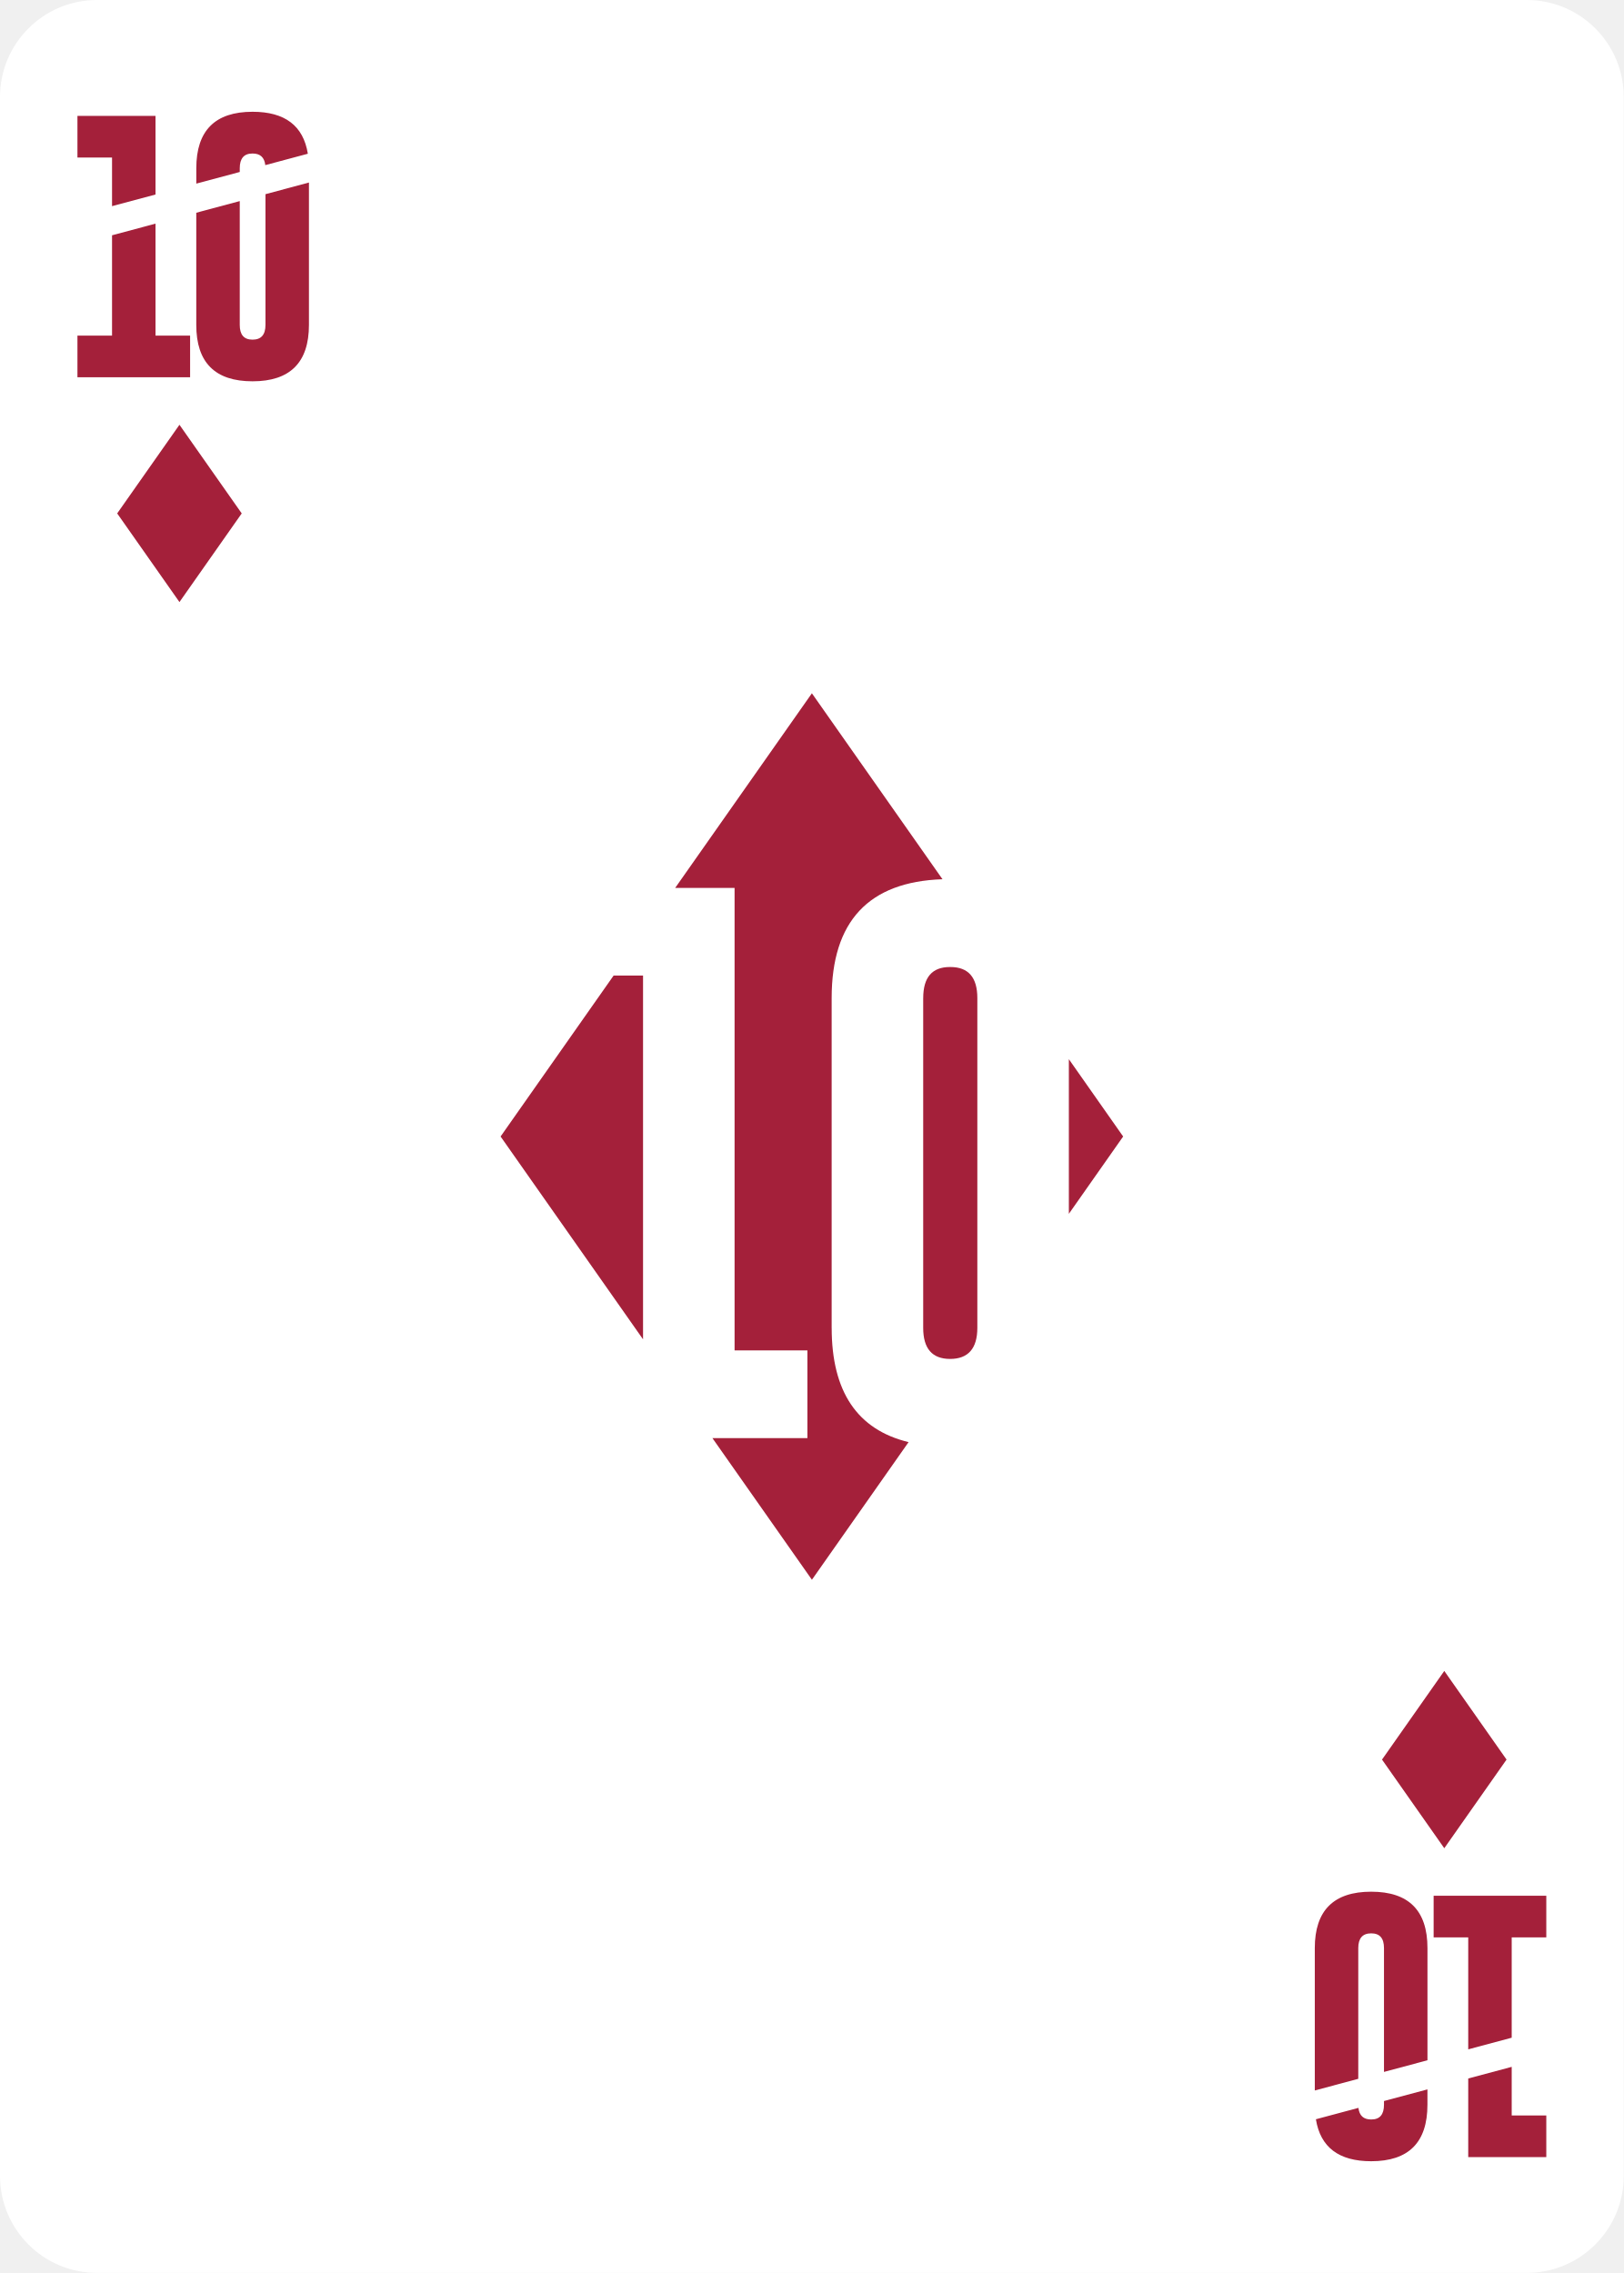
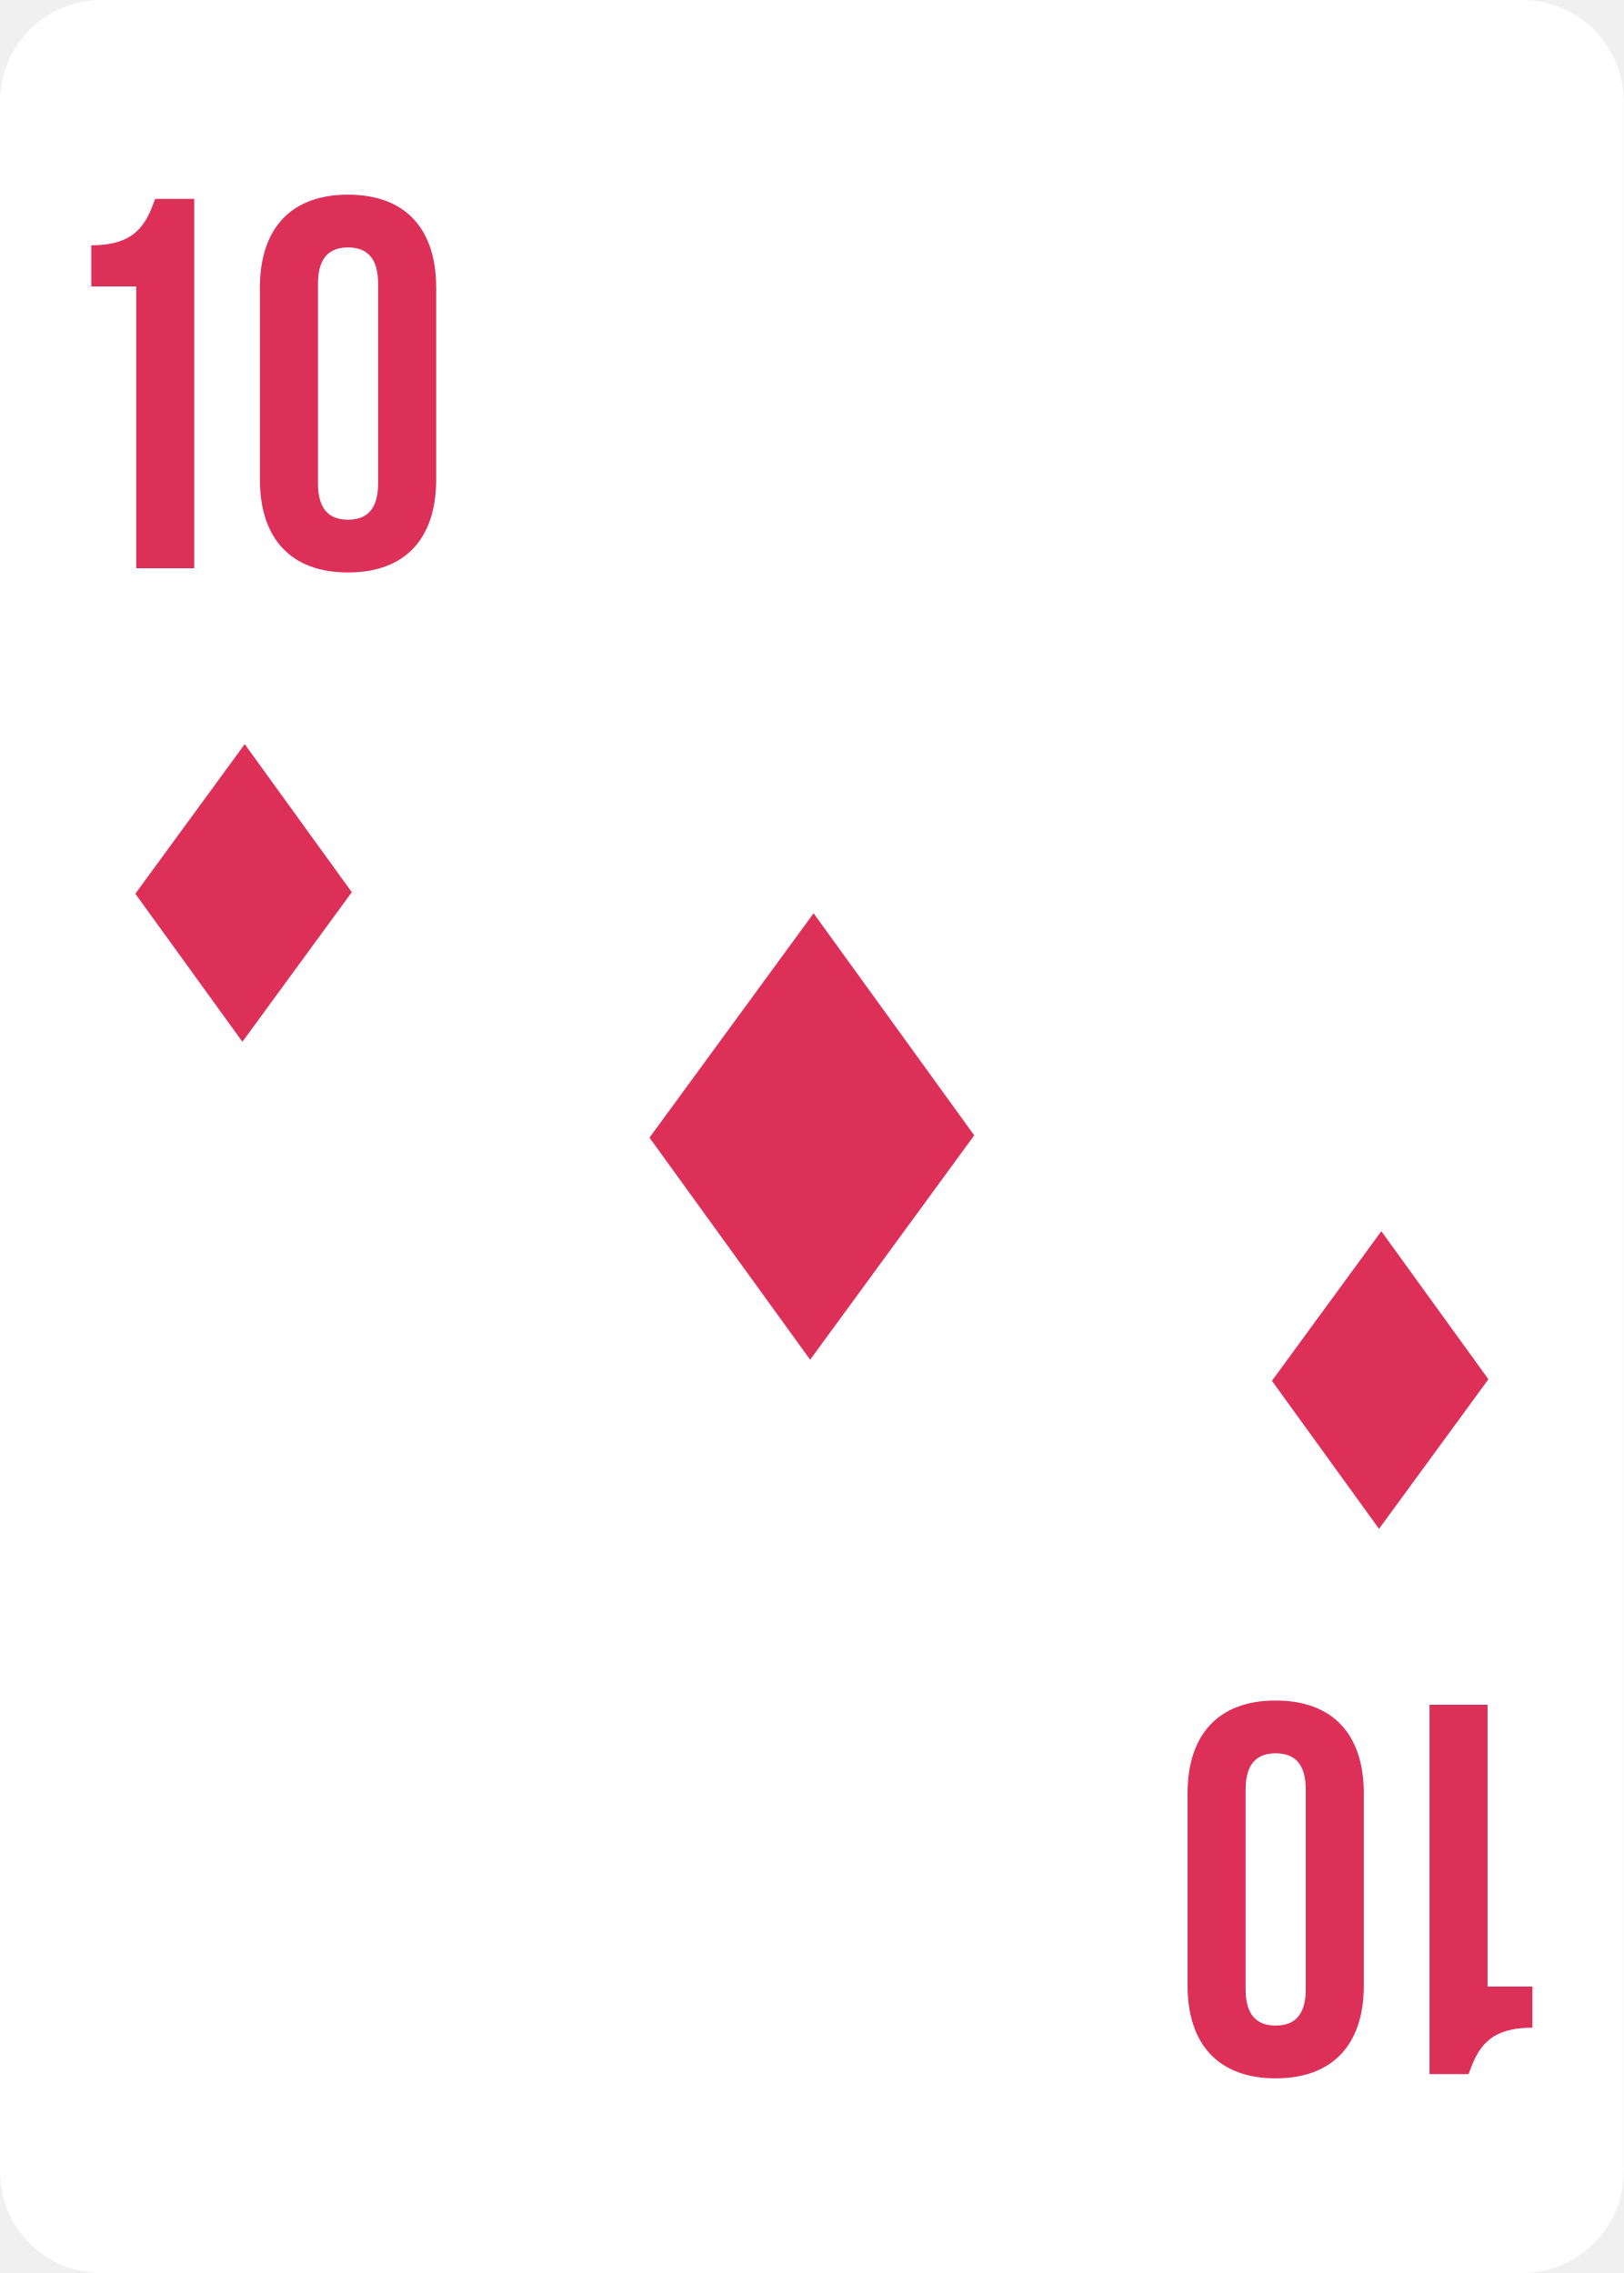
- <svg xmlns="http://www.w3.org/2000/svg" viewBox="0 0 750 1050">
-   <defs>
-     <clipPath id="uuid-4edaeb75-ed79-4721-acf8-0489c66d6454">
-       <rect x="-881.95" y="1182.02" width="749.89" height="1049.95" rx="84.97" ry="84.97" style="fill:none;" />
-     </clipPath>
-     <clipPath id="uuid-c812350f-90b7-47c5-bcda-b2add88902d3">
-       <rect x="-1483.61" y="705.36" width="2226.37" height="2128.61" style="fill:none;" />
-     </clipPath>
-   </defs>
-   <g id="uuid-f64efaa2-7ec6-4073-96cc-ab37bb1e85dc">
-     <rect width="750" height="1049.95" rx="44.82" ry="44.82" style="fill:#fff;" />
-   </g>
-   <g id="uuid-aaf64014-5760-4d66-b82e-fb27caacc772">
-     <g>
-       <path d="M426.42,461.06v152.34c0,9.57,4.15,14.35,12.44,14.35s12.57-4.78,12.57-14.35v-152.34c0-9.56-4.15-14.35-12.44-14.35h-.25c-8.21,0-12.31,4.78-12.31,14.35Z" style="fill:#a4203a;" />
-       <polygon points="493.7 489.28 493.7 560.72 518.78 525 493.7 489.28" style="fill:#a4203a;" />
-       <path d="M384.14,613.41v-152.34c0-35.44,17.07-53.75,51.19-54.91l-60.32-85.9-63.14,89.9h27.43v213.66h33.64v40.5h-43.88l45.96,65.44,44.65-63.58c-23.67-5.73-35.52-23.31-35.52-52.76Z" style="fill:#a4203a;" />
-       <polygon points="297.02 450.65 283.43 450.65 231.22 525 297.02 618.7 297.02 450.65" style="fill:#a4203a;" />
-     </g>
-     <g>
-       <polygon points="51.75 95.23 71.83 89.85 71.83 53.54 35.77 53.54 35.77 72.78 51.75 72.78 51.75 95.23" style="fill:#a4203a;" />
-       <polygon points="71.83 103.31 51.75 108.69 51.75 155.03 35.77 155.03 35.77 174.27 87.81 174.27 87.81 155.03 71.83 155.03 71.83 103.31" style="fill:#a4203a;" />
-     </g>
-     <g style="clip-path:url(#uuid-4edaeb75-ed79-4721-acf8-0489c66d6454);">
-       <g style="clip-path:url(#uuid-c812350f-90b7-47c5-bcda-b2add88902d3);">
-         <line x1="207.48" y1="2679.65" x2="-892.83" y2="740.68" style="fill:none; stroke:#fff; stroke-width:20px;" />
-       </g>
-     </g>
-     <g>
-       <path d="M110.74,79.43v-1.7c0-4.54,1.95-6.81,5.85-6.81h.12c3.49,0,5.43,1.79,5.83,5.36l19.65-5.26c-2.07-12.91-10.57-19.39-25.53-19.39-17.33,0-25.99,8.7-25.99,26.11v7.08l20.08-5.38Z" style="fill:#a4203a;" />
-       <path d="M122.62,89.7v60.39c0,4.54-1.99,6.81-5.97,6.81s-5.91-2.27-5.91-6.81v-57.2l-20.08,5.38v51.82c0,17.37,8.66,26.05,25.99,26.05s26.05-8.68,26.05-26.05V84.32l-20.08,5.38Z" style="fill:#a4203a;" />
-     </g>
-     <polygon points="82.89 196.22 54.13 237.17 82.89 278.12 111.65 237.17 82.89 196.22" style="fill:#a4203a;" />
-     <g>
-       <polygon points="698.25 954.77 678.17 960.15 678.17 996.46 714.23 996.46 714.23 977.22 698.25 977.22 698.25 954.77" style="fill:#a4203a;" />
-       <polygon points="678.17 946.69 698.25 941.31 698.25 894.97 714.23 894.97 714.23 875.73 662.19 875.73 662.19 894.97 678.17 894.97 678.17 946.69" style="fill:#a4203a;" />
-     </g>
-     <g>
-       <path d="M639.26,970.57v1.7c0,4.54-1.95,6.81-5.85,6.81h-.12c-3.49,0-5.43-1.79-5.83-5.36l-19.65,5.26c2.07,12.91,10.57,19.39,25.53,19.39,17.33,0,25.99-8.7,25.99-26.11v-7.08l-20.08,5.38Z" style="fill:#a4203a;" />
-       <path d="M627.38,960.3v-60.39c0-4.54,1.99-6.81,5.97-6.81s5.91,2.27,5.91,6.81v57.2l20.08-5.38v-51.82c0-17.37-8.66-26.05-25.99-26.05s-26.05,8.68-26.05,26.05v65.77l20.08-5.38Z" style="fill:#a4203a;" />
-     </g>
-     <polygon points="667.11 853.78 695.87 812.83 667.11 771.88 638.35 812.83 667.11 853.78" style="fill:#a4203a;" />
-   </g>
+ <svg xmlns="http://www.w3.org/2000/svg" width="80" height="112" fill="none">
+   <rect width="80" height="112" fill="#fff" rx="5" />
+   <path fill="#DC3059" d="M4.5 14.116h2.21V28h2.86V9.8H7.644c-.442 1.222-.936 2.288-3.146 2.288v2.028ZM15.666 13.986c0-1.3.572-1.794 1.482-1.794s1.482.494 1.482 1.794v9.828c0 1.3-.572 1.794-1.482 1.794s-1.482-.494-1.482-1.794v-9.828Zm-2.86 9.646c0 2.912 1.534 4.576 4.342 4.576s4.342-1.664 4.342-4.576v-9.464c0-2.912-1.534-4.576-4.342-4.576s-4.342 1.664-4.342 4.576v9.464ZM12.057 36.667l5.276 7.295-5.39 7.371-5.276-7.295 5.39-7.371ZM40.085 45 48 55.943 39.915 67 32 56.057 40.085 45ZM75.5 97.884h-2.21V84h-2.86v18.2h1.925c.442-1.222.936-2.288 3.146-2.288v-2.028ZM64.334 98.014c0 1.3-.572 1.794-1.482 1.794s-1.482-.494-1.482-1.794v-9.828c0-1.3.572-1.794 1.482-1.794s1.482.494 1.482 1.794v9.828Zm2.86-9.646c0-2.912-1.534-4.576-4.342-4.576s-4.342 1.664-4.342 4.576v9.464c0 2.912 1.534 4.576 4.342 4.576s4.342-1.664 4.342-4.576v-9.464ZM67.943 75.333l-5.276-7.295 5.39-7.371 5.276 7.295-5.39 7.371Z" />
</svg>
